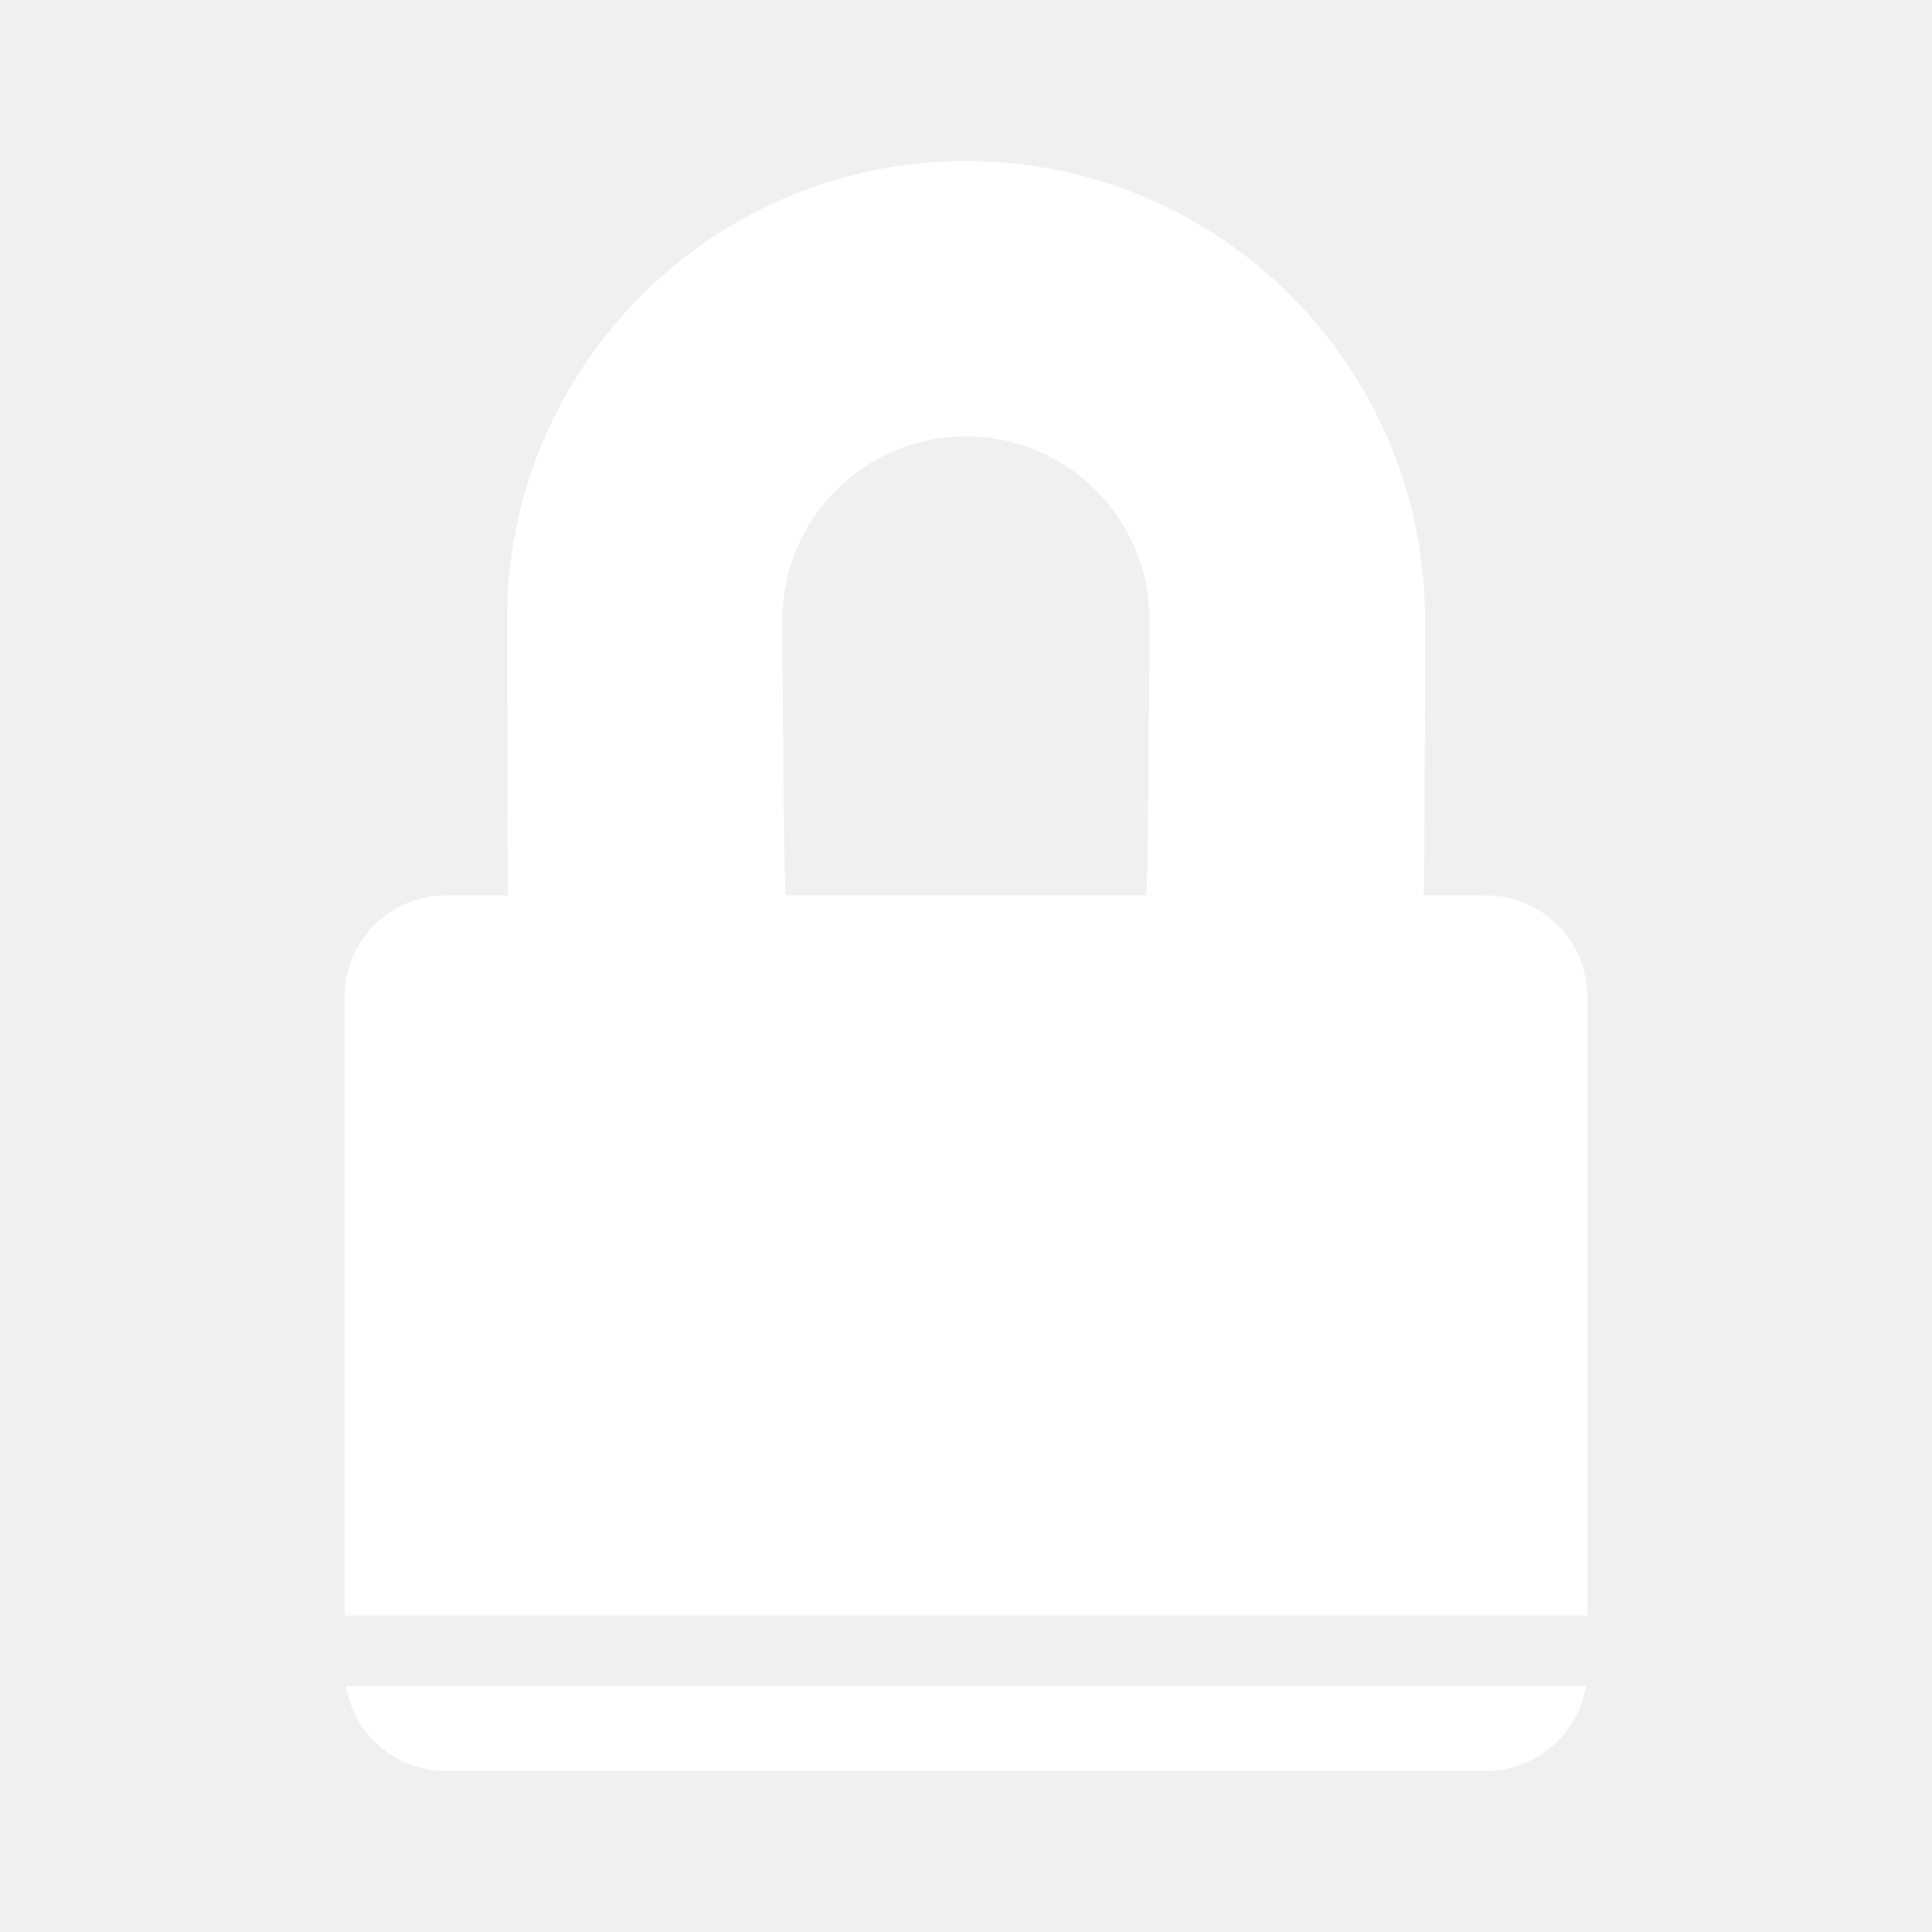
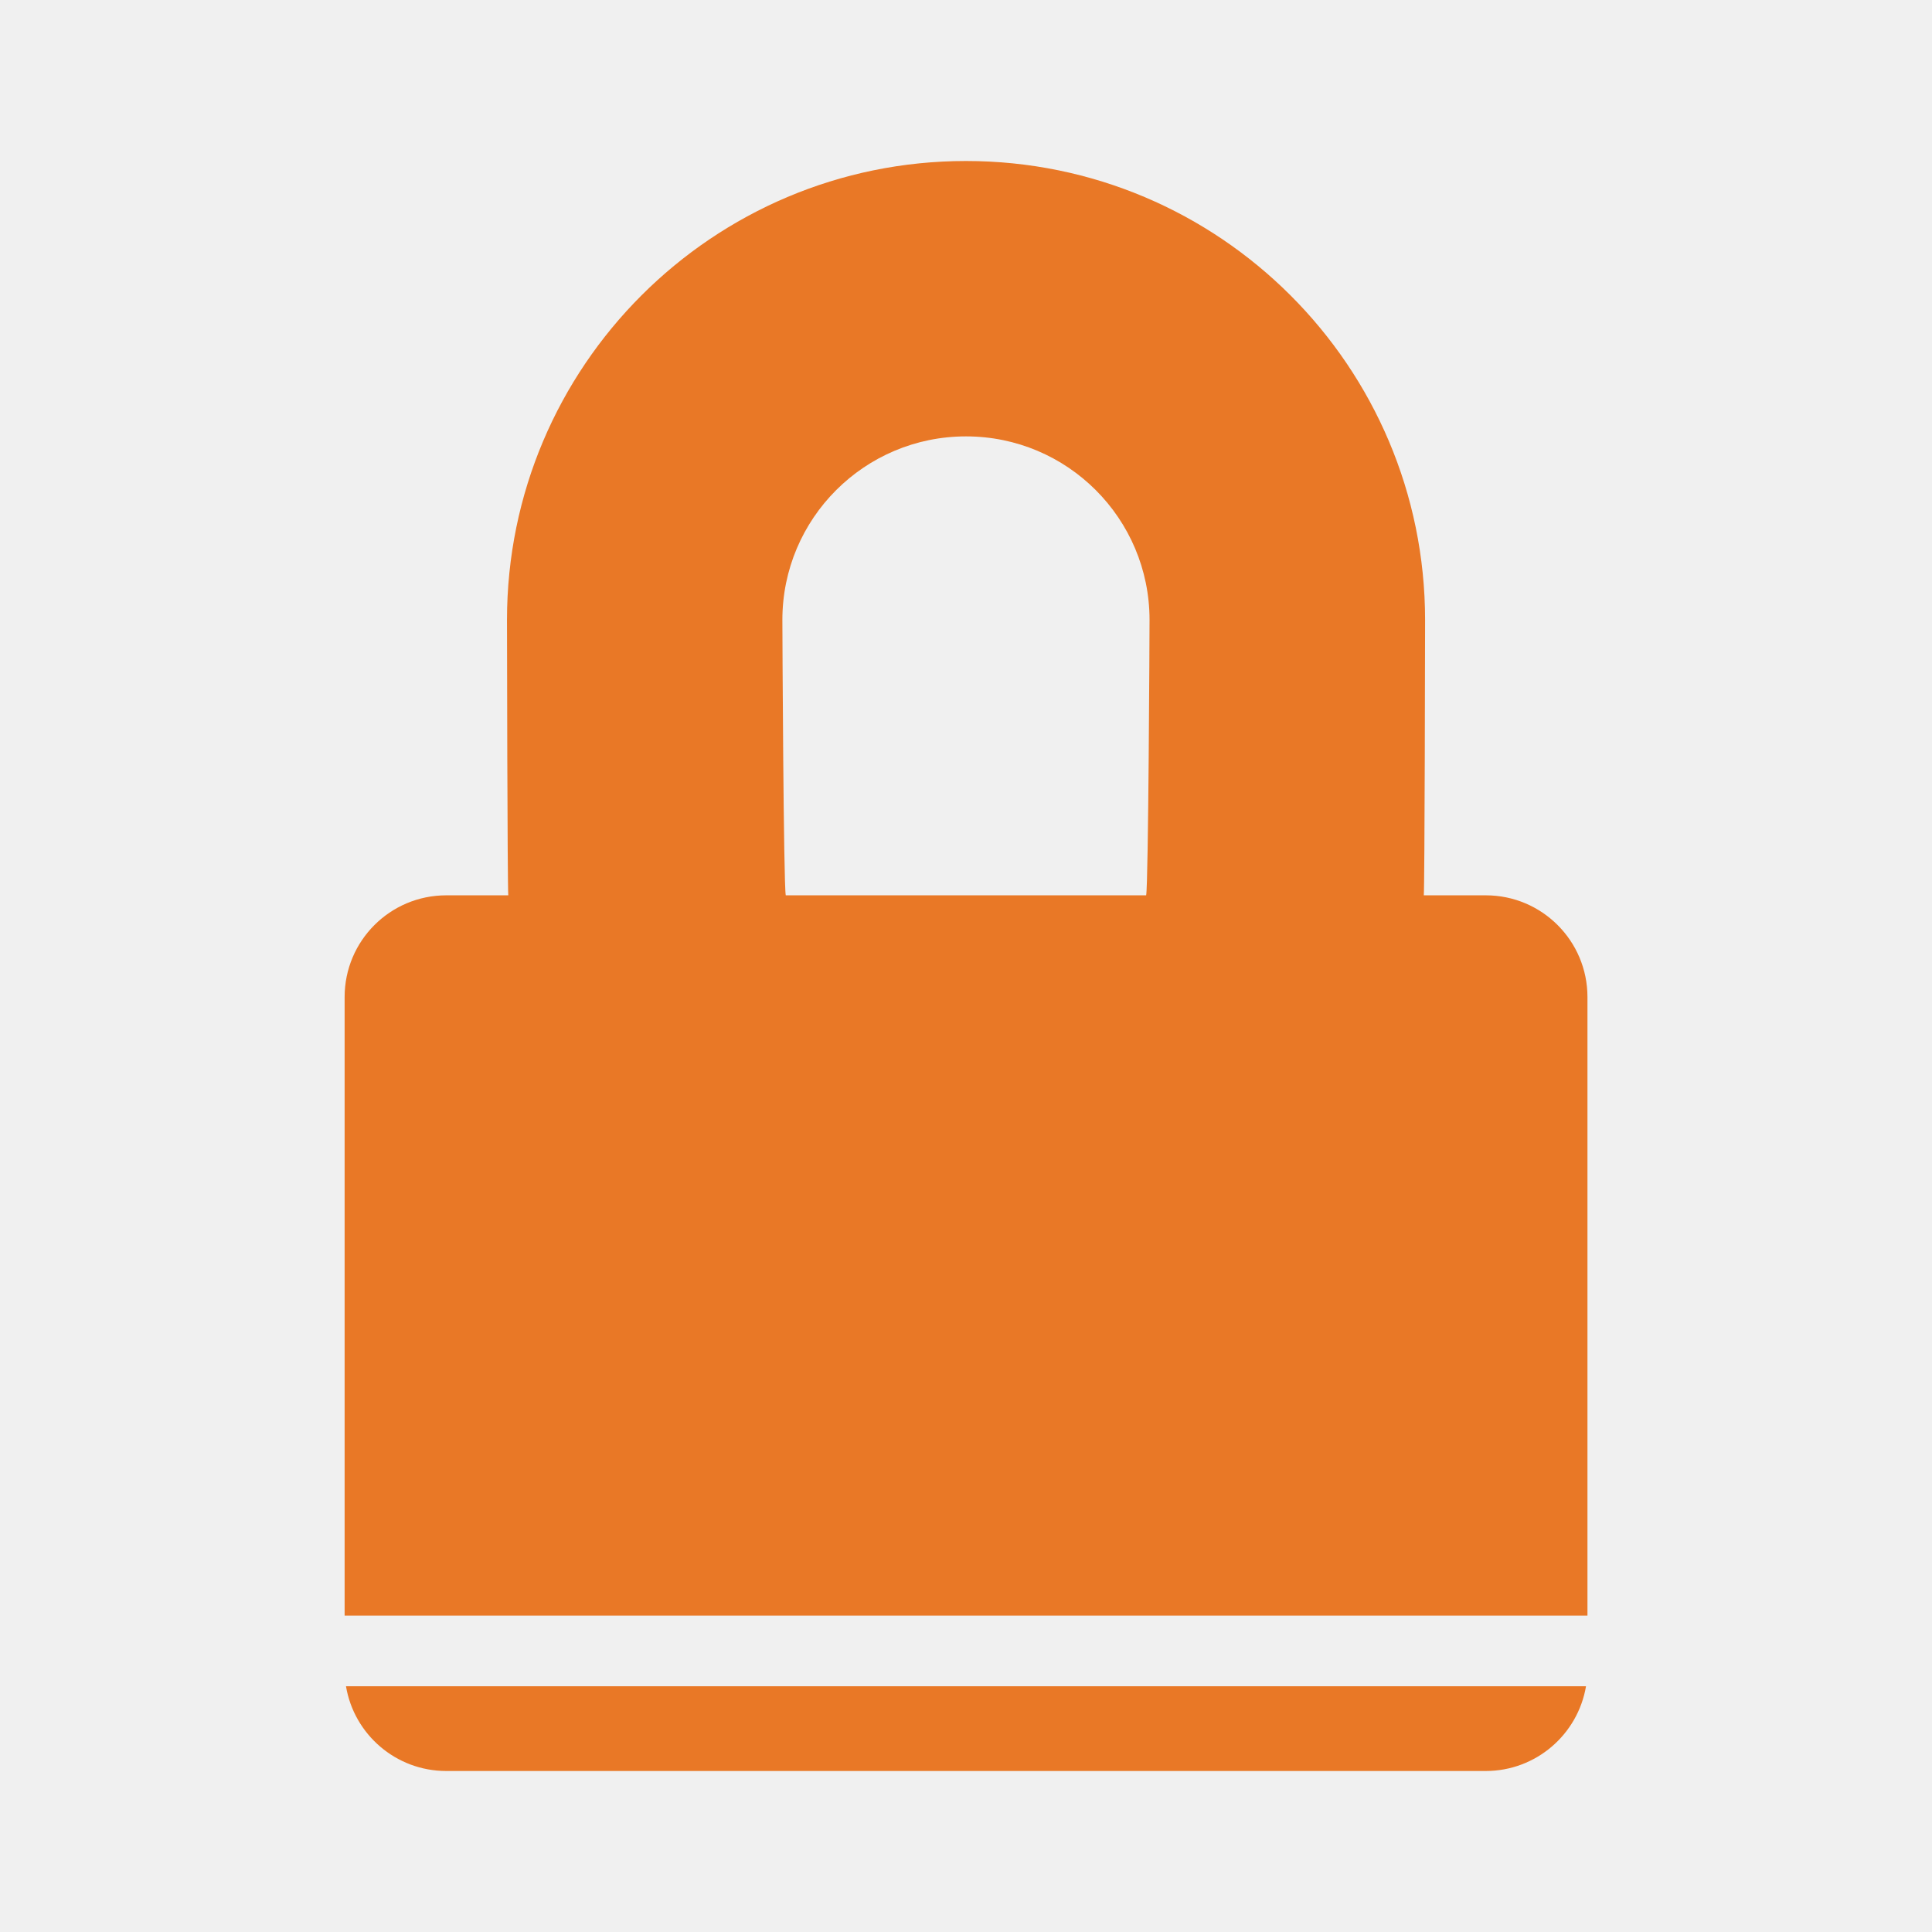
<svg xmlns="http://www.w3.org/2000/svg" viewBox="0 0 24 24">
-   <path fill="#fff" d="M 4.298,20.947 C 4.398,21.545 4.918,22 5.544,22 h 12.912 c 0.626,0 1.145,-0.455 1.246,-1.053 H 4.298 Z M 5.544,11.122 c -0.698,0 -1.263,0.565 -1.263,1.264 v 7.684 h 15.439 v -7.684 c 0,-0.698 -0.565,-1.264 -1.263,-1.264 h -0.77 c 0.011,-0.145 0.016,-3.273 0.016,-3.421 C 17.702,4.553 15.149,2 12,2 8.851,2 6.298,4.553 6.298,7.701 c 0,0.148 0.005,3.276 0.016,3.421 H 5.544 Z m 8.695,0 H 9.761 c -0.028,-0.142 -0.042,-3.27 -0.042,-3.421 0,-1.26 1.021,-2.28 2.281,-2.28 1.26,0 2.28,1.021 2.28,2.28 0,0.151 -0.014,3.279 -0.042,3.421 z" />
+   <path fill="#e97826" d="M 4.298,20.947 C 4.398,21.545 4.918,22 5.544,22 h 12.912 c 0.626,0 1.145,-0.455 1.246,-1.053 H 4.298 Z M 5.544,11.122 c -0.698,0 -1.263,0.565 -1.263,1.264 v 7.684 h 15.439 v -7.684 c 0,-0.698 -0.565,-1.264 -1.263,-1.264 h -0.77 c 0.011,-0.145 0.016,-3.273 0.016,-3.421 C 17.702,4.553 15.149,2 12,2 8.851,2 6.298,4.553 6.298,7.701 c 0,0.148 0.005,3.276 0.016,3.421 H 5.544 Z m 8.695,0 H 9.761 c -0.028,-0.142 -0.042,-3.27 -0.042,-3.421 0,-1.26 1.021,-2.28 2.281,-2.28 1.26,0 2.28,1.021 2.28,2.28 0,0.151 -0.014,3.279 -0.042,3.421 z" />
</svg>
